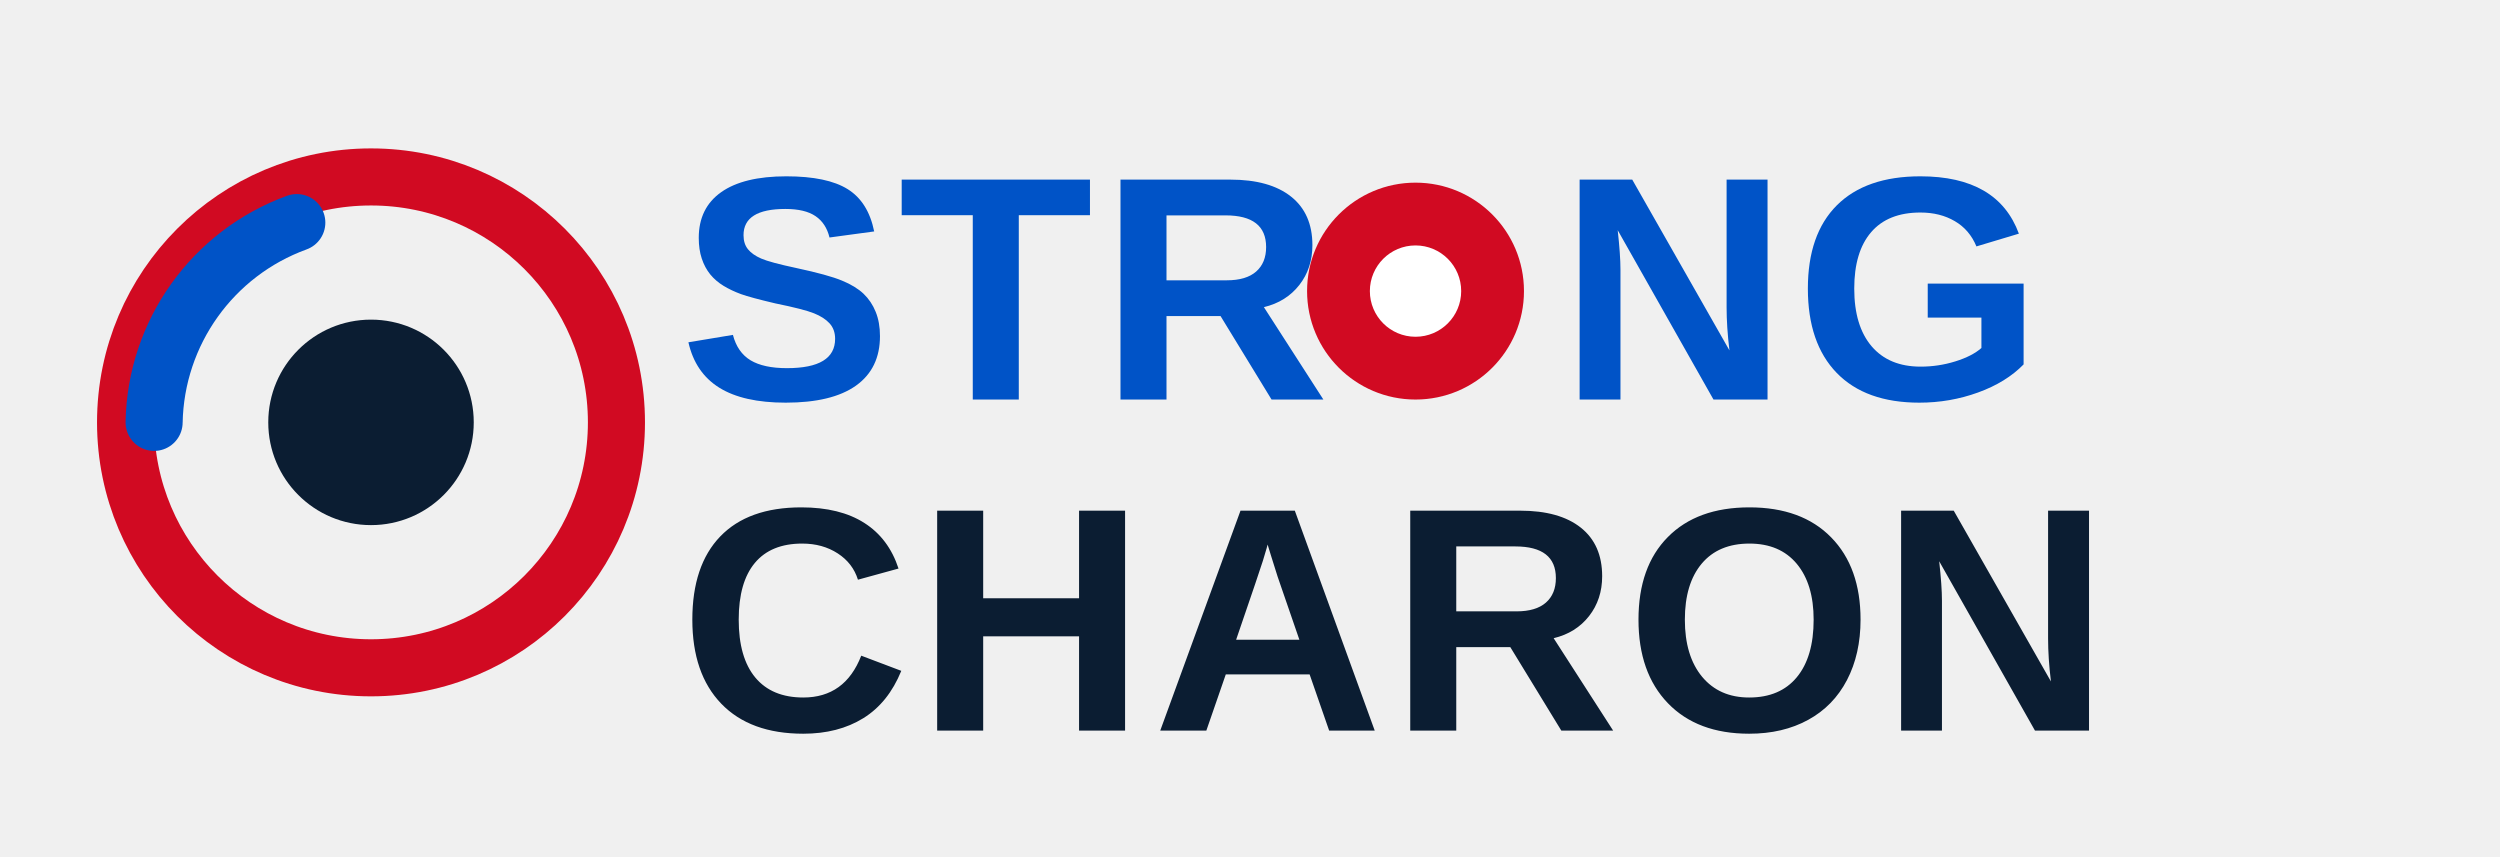
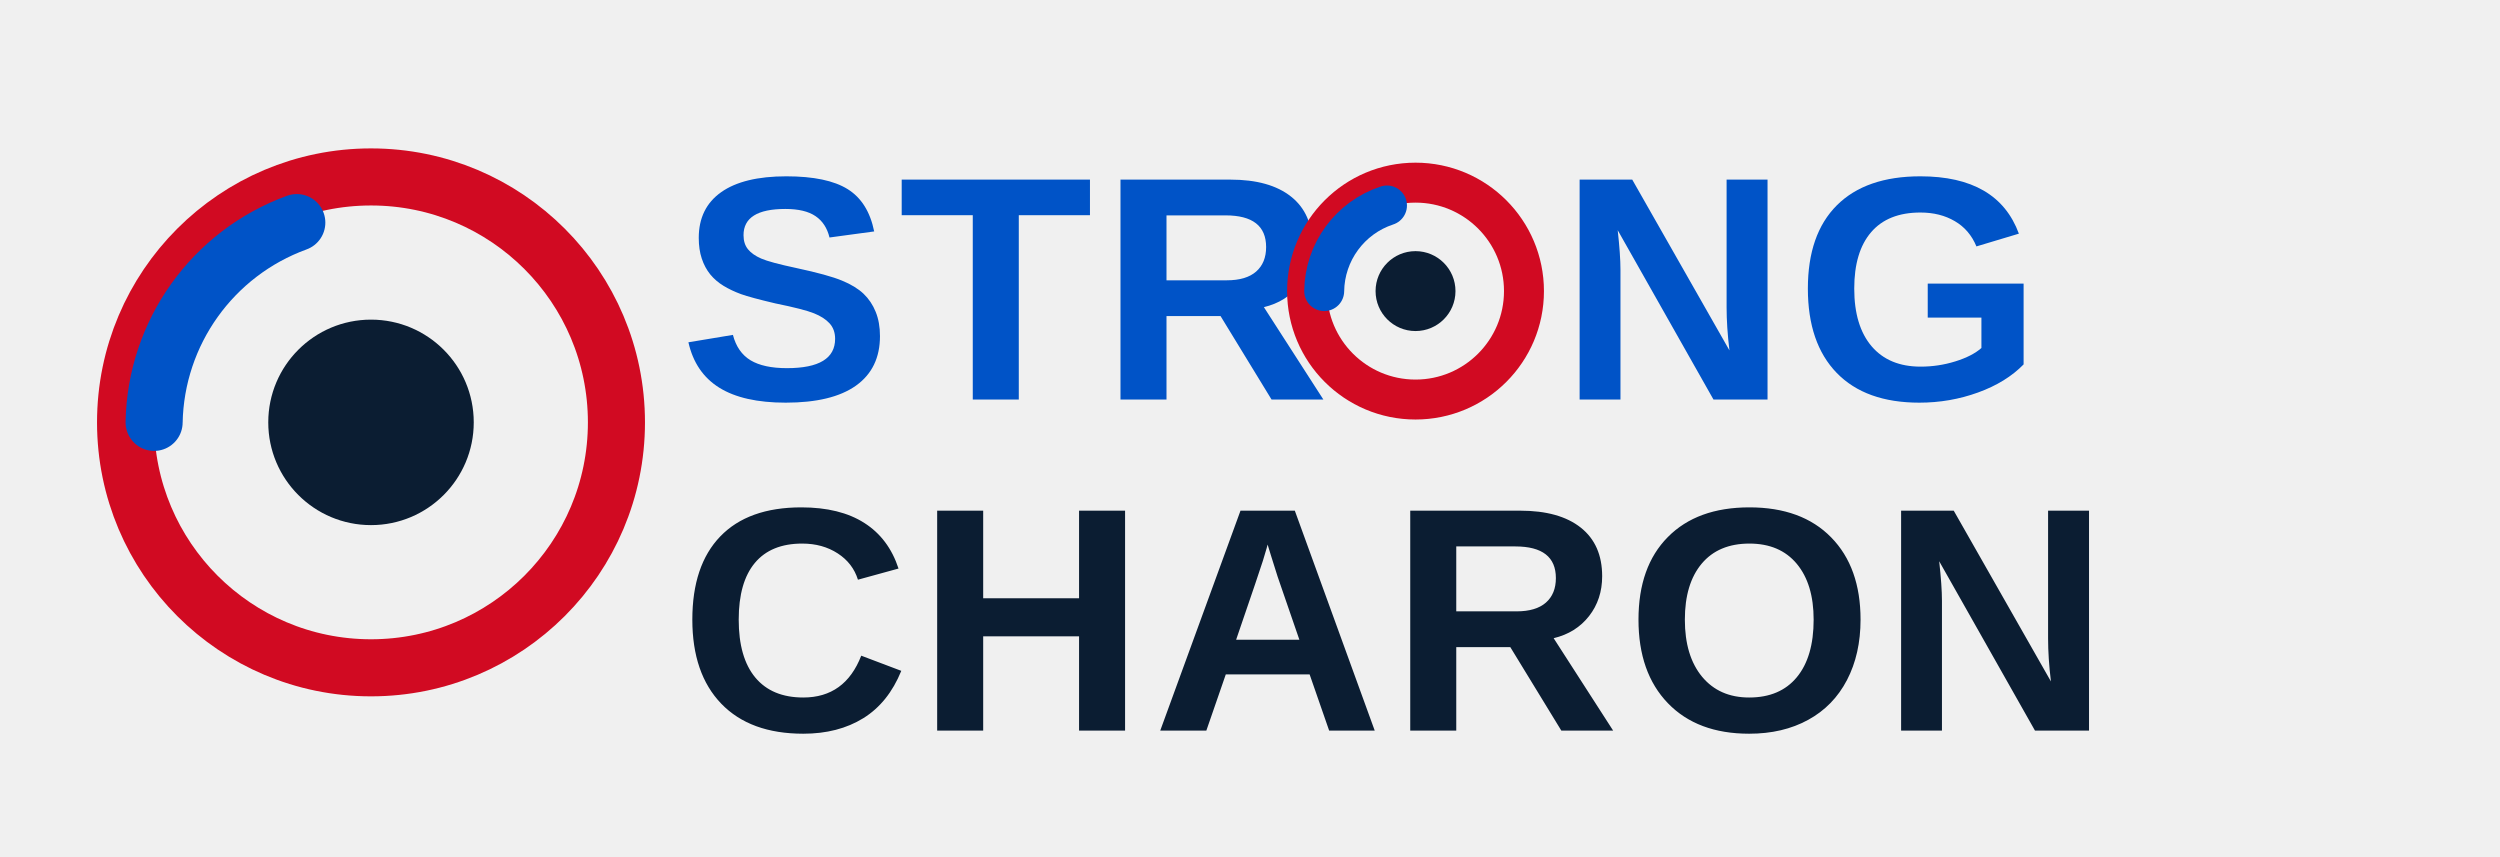
<svg xmlns="http://www.w3.org/2000/svg" viewBox="0 0 438 150" role="img" aria-labelledby="title desc" preserveAspectRatio="xMidYMid meet">
  <g transform="translate(7 11)">
    <circle cx="58" cy="63" r="43" fill="none" stroke="#D10A22" stroke-width="10" />
    <circle cx="58" cy="63" r="18" fill="#0B1D32" />
    <path d="M20 63a38 38 0 0 1 25-35" fill="none" stroke="#0053C7" stroke-width="10" stroke-linecap="round" />
  </g>
  <g font-family="Arial Black, Arial, Helvetica, sans-serif" font-weight="900" letter-spacing="1">
    <text x="119" y="70" font-size="56" fill="#0053C7">STR</text>
-     <circle cx="248" cy="51" r="19" fill="#D10A22" />
-     <circle cx="248" cy="51" r="8" fill="#FFFFFF" />
+     <circle cx="248" cy="51" r="19" fill="none" stroke="#D10A22" stroke-width="7" />
+     <path d="M232 51a16 16 0 0 1 11-15" fill="none" stroke="#0053C7" stroke-width="7" stroke-linecap="round" />
+     <circle cx="248" cy="51" r="7" fill="#0B1D32" />
    <text x="273" y="70" font-size="56" fill="#0053C7">NG</text>
    <text x="119" y="128" font-size="56" fill="#0B1D32">CHARON</text>
  </g>
</svg>
